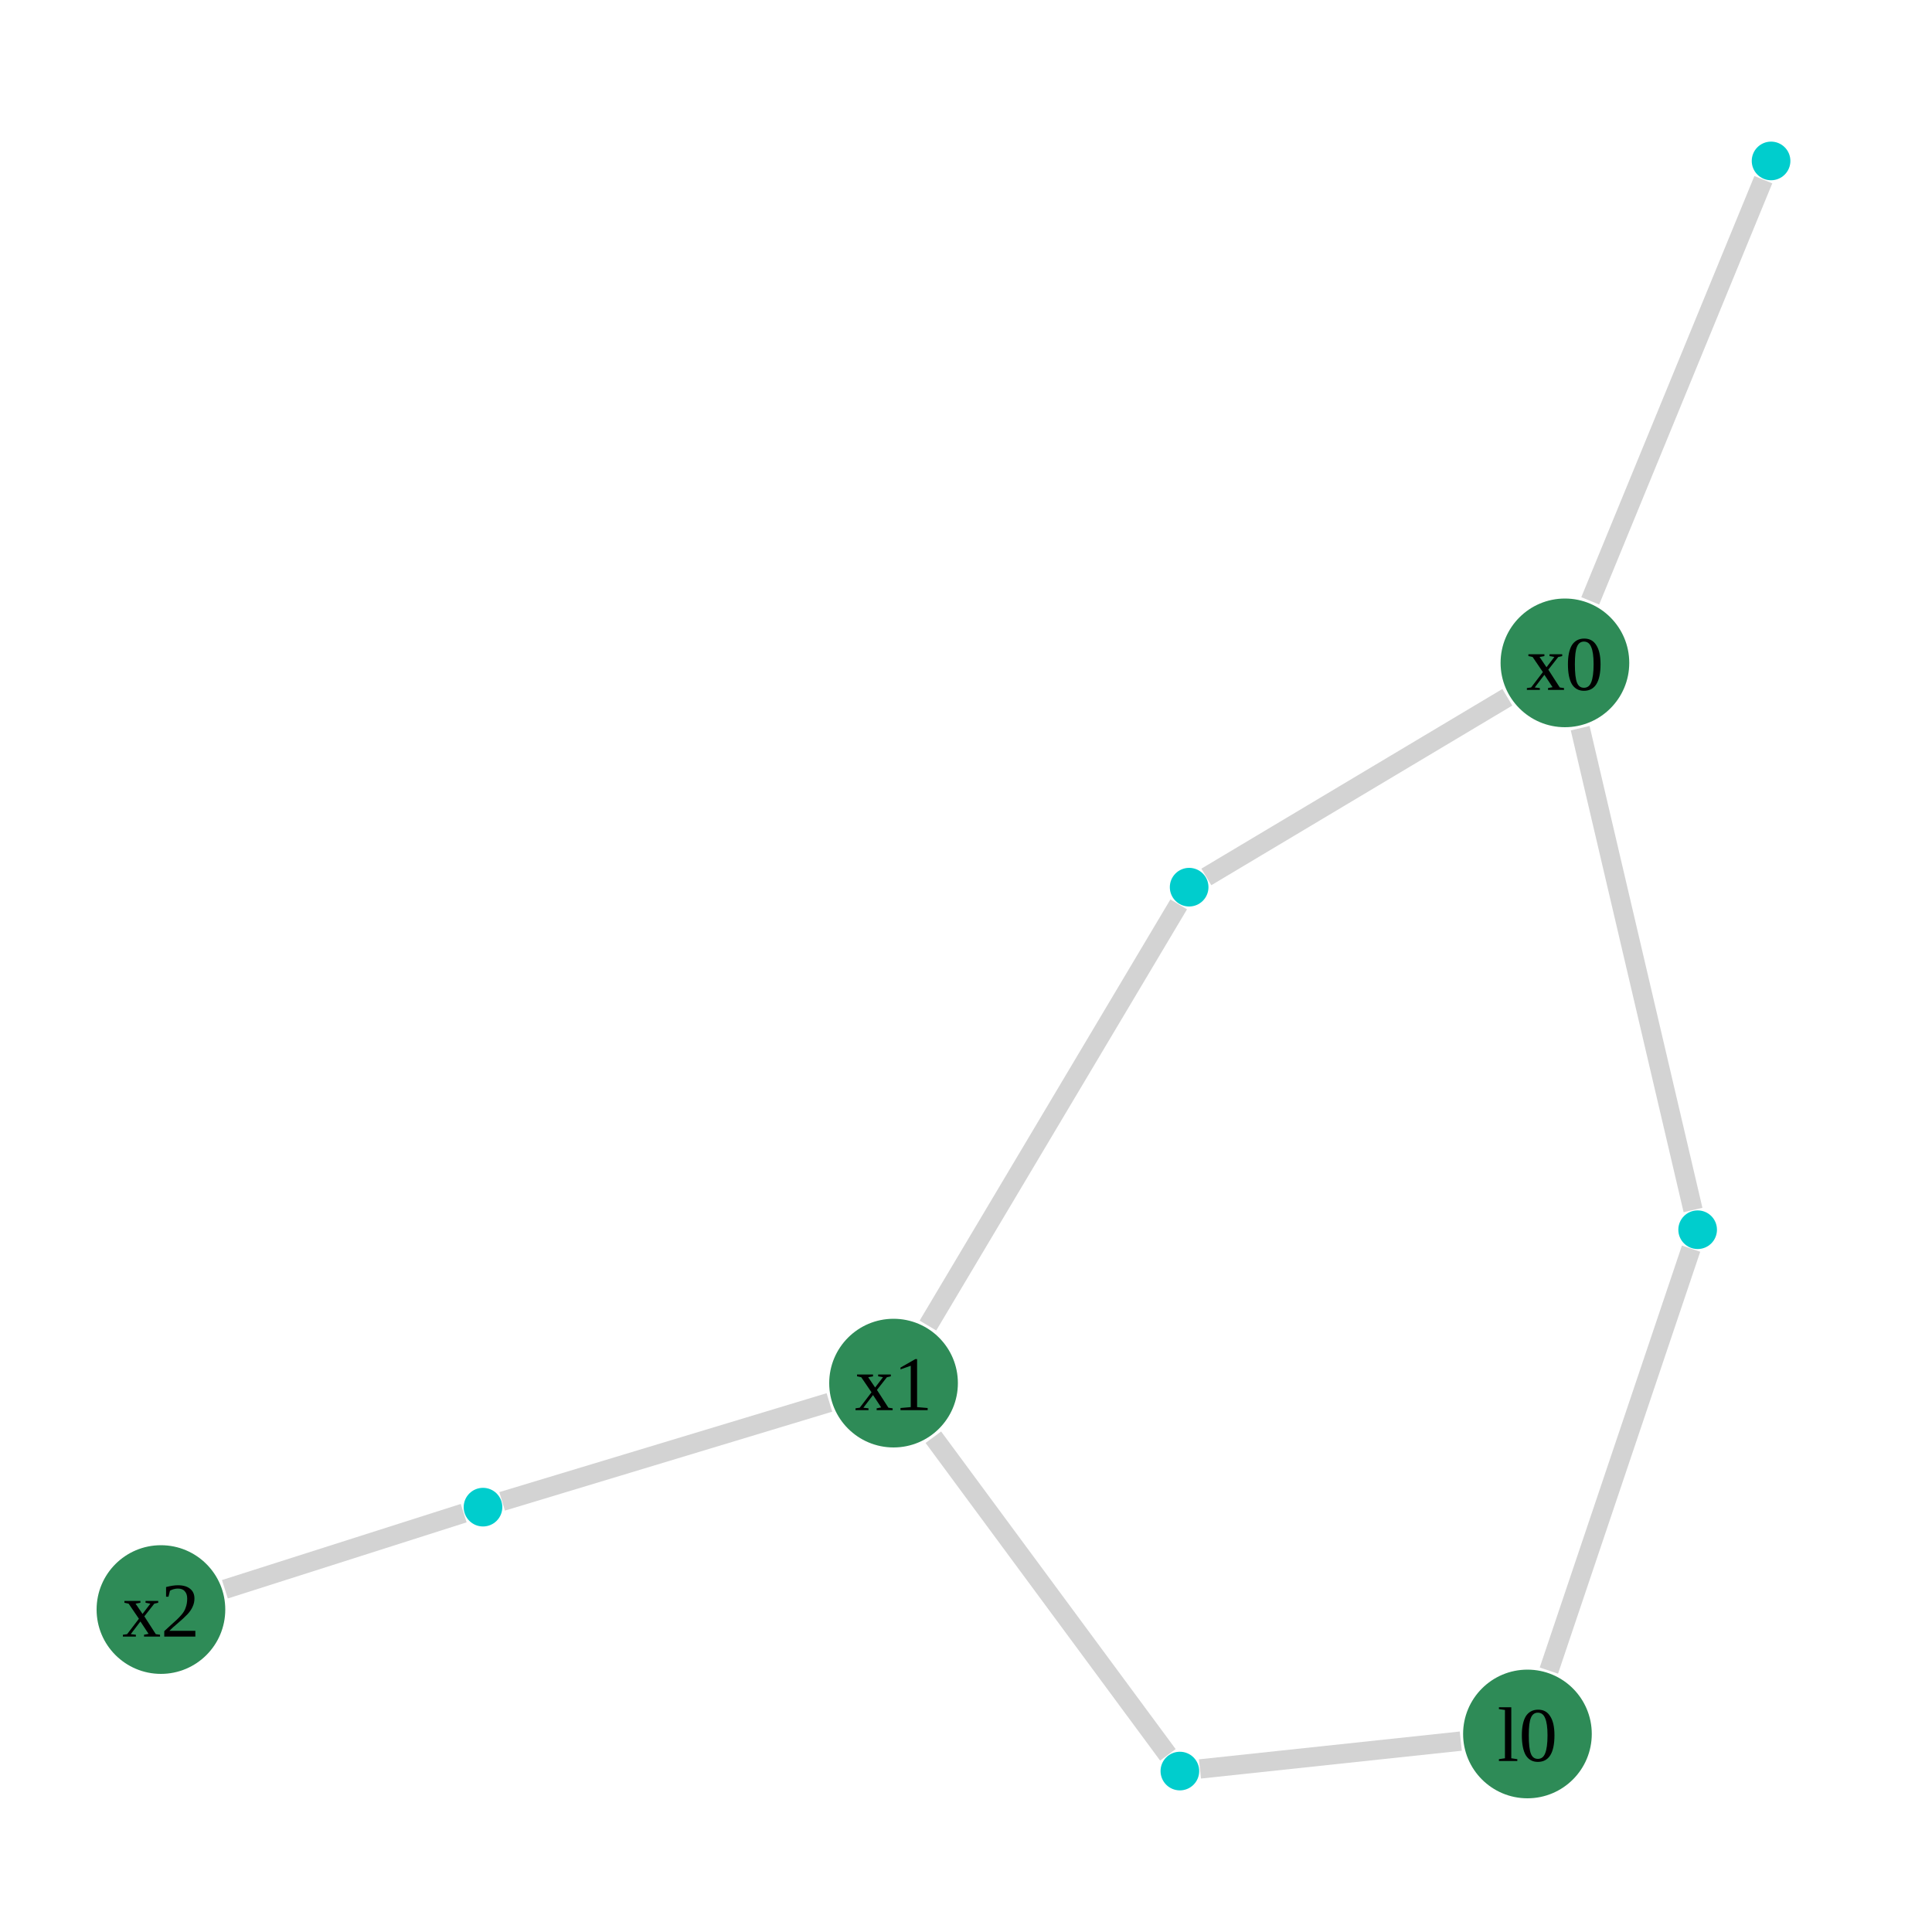
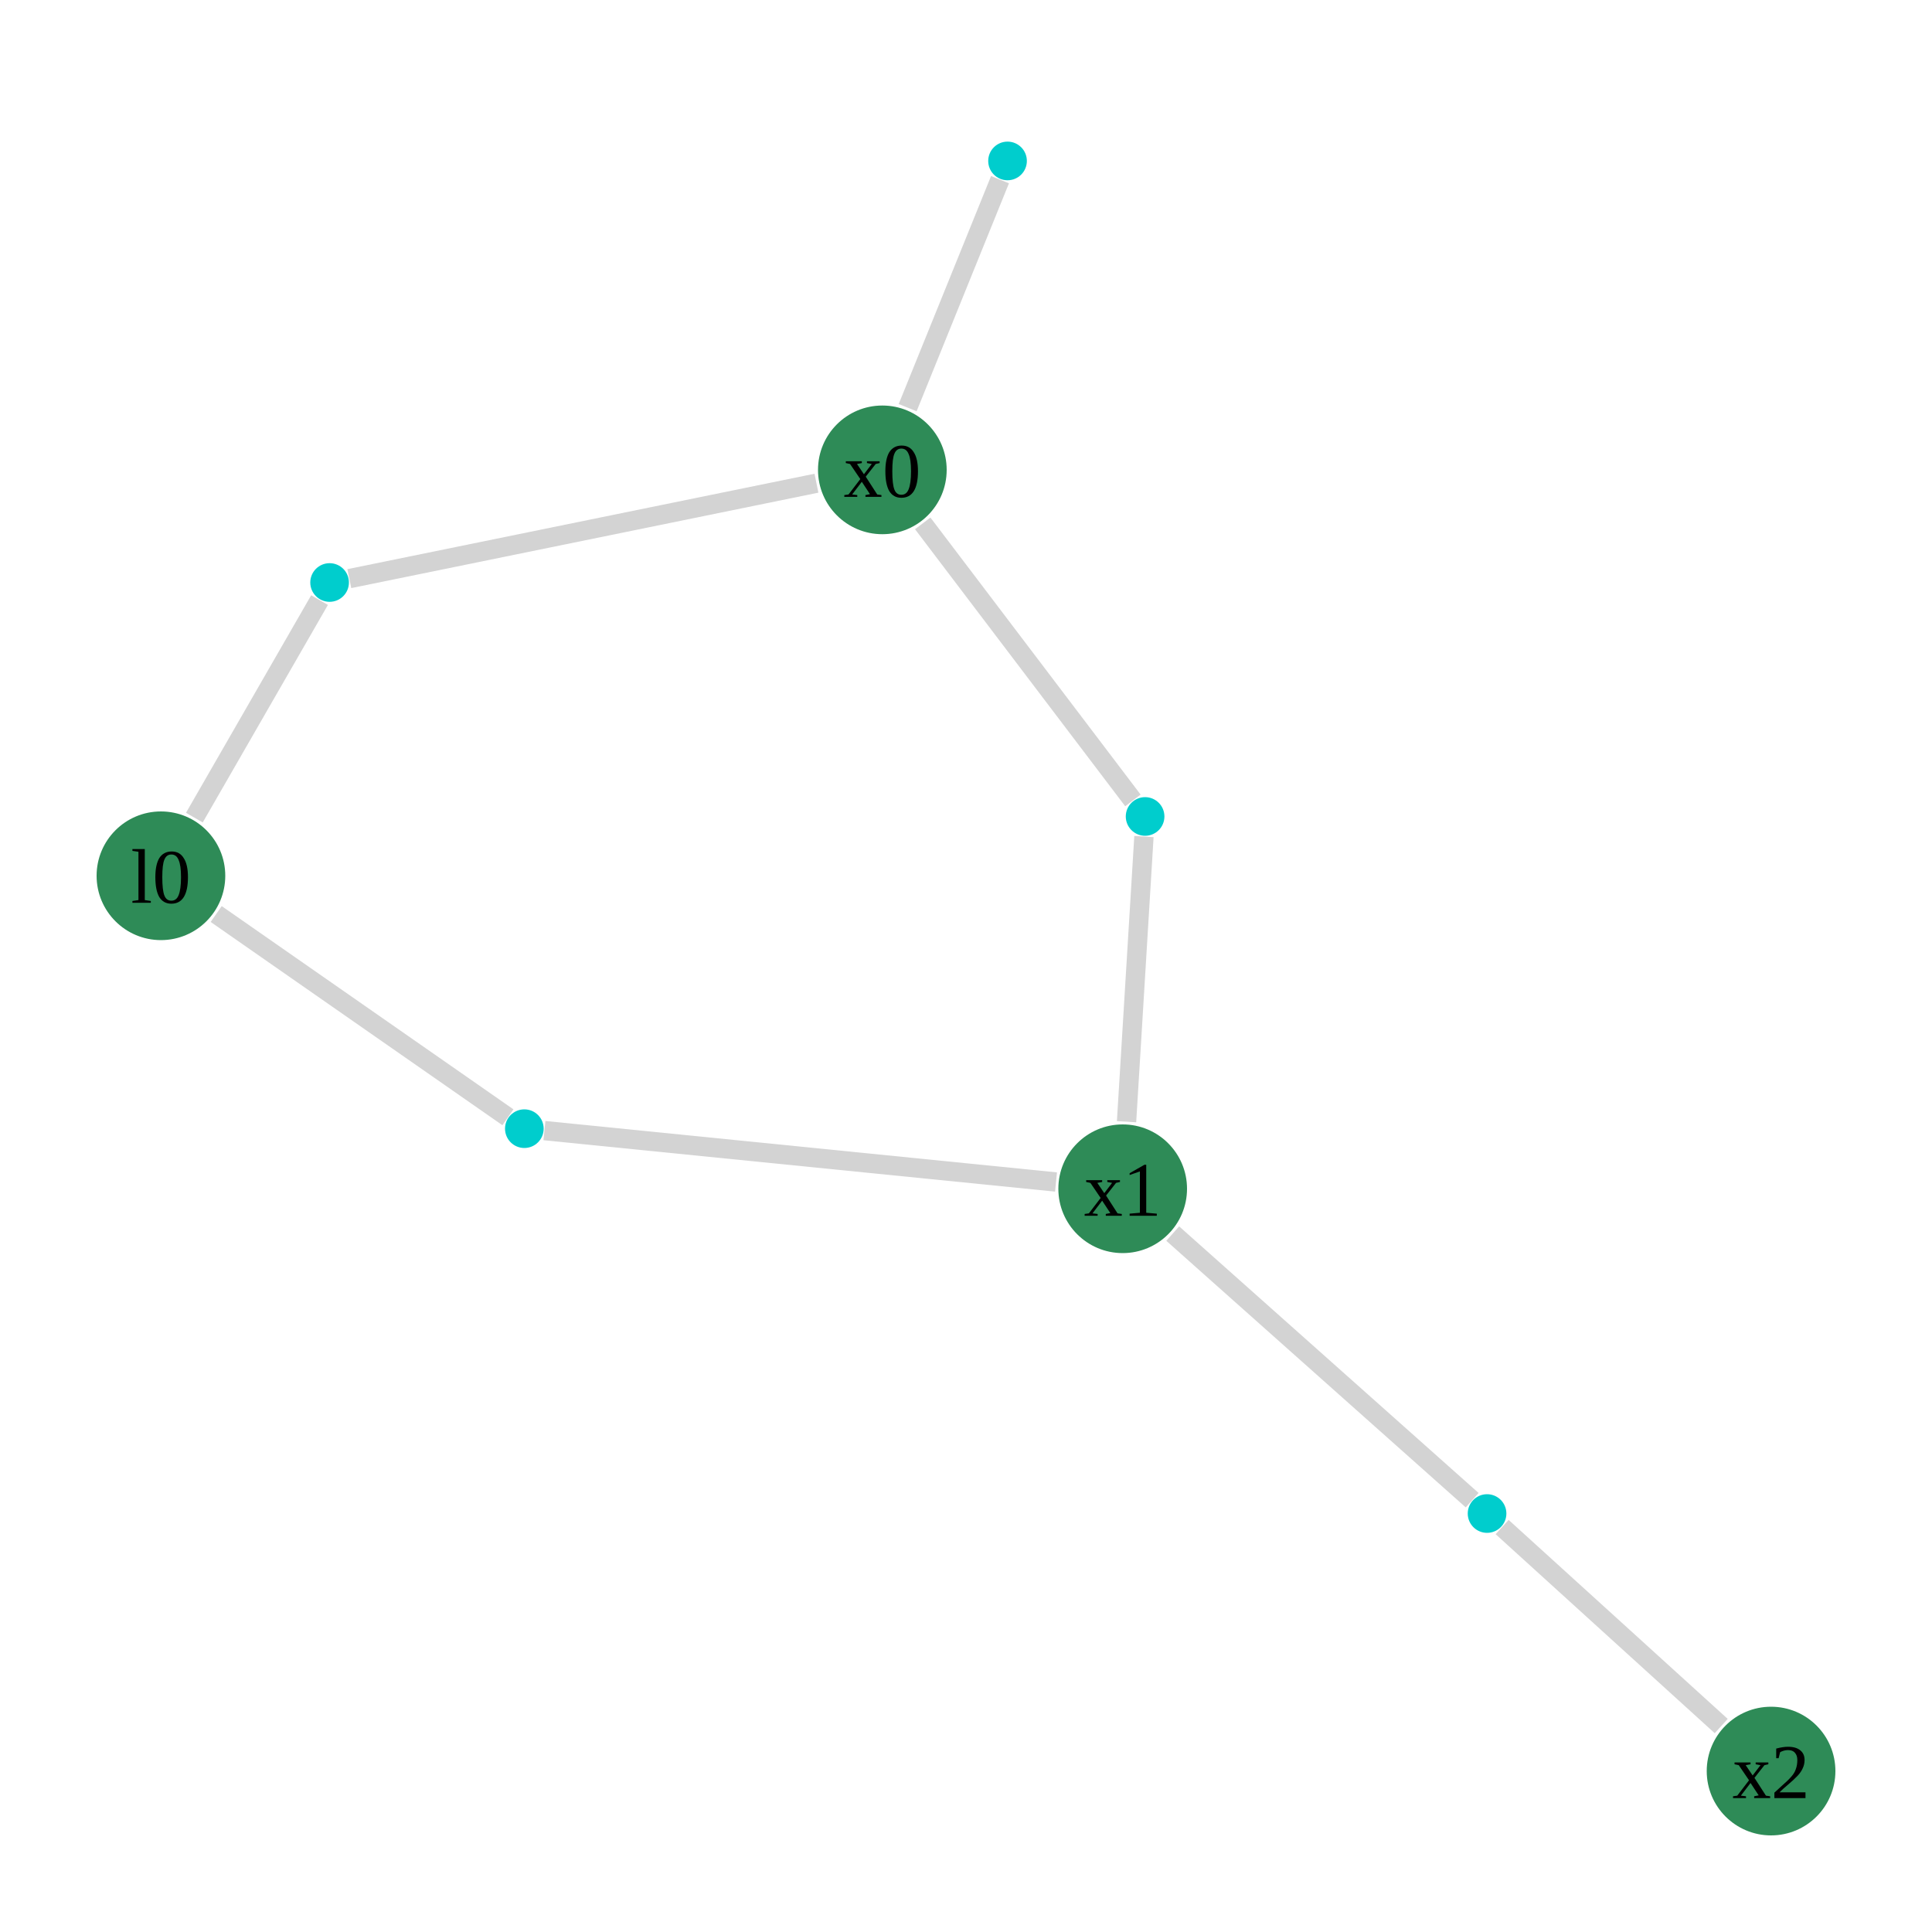
<svg xmlns="http://www.w3.org/2000/svg" version="1.2" width="100mm" height="100mm" viewBox="0 0 100 100" stroke="none" fill="#000000" stroke-width="0.3" font-size="3.88">
  <defs>
    <marker id="arrow" markerWidth="15" markerHeight="7" refX="5" refY="3.5" orient="auto" markerUnits="strokeWidth">
      <path d="M0,0 L15,3.5 L0,7 z" stroke="context-stroke" fill="context-stroke" />
    </marker>
  </defs>
-   <g stroke-width="1" fill="#000000" fill-opacity="0.000" stroke="#D3D3D3" id="img-3861f431-1">
-     <g transform="translate(86.79,20.2)">
-       <path fill="none" d="M-4.48,10.9 L 4.48 -10.9" class="primitive" />
+   <g stroke-width="1" fill="#000000" fill-opacity="0.000" stroke="#D3D3D3" id="img-d6d6f6c3-1">
+     <g transform="translate(49.37,15.2)">
+       <path fill="none" d="M-2.39,5.9 L 2.39 -5.9" class="primitive" />
    </g>
-     <g transform="translate(70.23,40.74)">
-       <path fill="none" d="M7.79,-4.65 L -7.79 4.65" class="primitive" />
+     <g transform="translate(53.2,34.26)">
+       <path fill="none" d="M-5.44,-7.17 L 5.44 7.17" class="primitive" />
    </g>
-     <g transform="translate(84.71,50.16)">
-       <path fill="none" d="M-2.92,-12.47 L 2.92 12.47" class="primitive" />
+     <g transform="translate(30.17,27.48)">
+       <path fill="none" d="M12.09,-2.47 L -12.09 2.47" class="primitive" />
    </g>
-     <g transform="translate(54.52,57.71)">
-       <path fill="none" d="M-6.49,10.9 L 6.49 -10.9" class="primitive" />
+     <g transform="translate(58.76,50.68)">
+       <path fill="none" d="M-0.45,7.38 L 0.45 -7.38" class="primitive" />
    </g>
-     <g transform="translate(54.38,82.61)">
-       <path fill="none" d="M-6.07,-8.22 L 6.07 8.22" class="primitive" />
+     <g transform="translate(41.42,59.85)">
+       <path fill="none" d="M13.24,1.33 L -13.24 -1.33" class="primitive" />
    </g>
-     <g transform="translate(34.46,75.15)">
-       <path fill="none" d="M8.47,-2.56 L -8.47 2.56" class="primitive" />
+     <g transform="translate(68.45,70.75)">
+       <path fill="none" d="M-7.75,-6.9 L 7.75 6.9" class="primitive" />
    </g>
-     <g transform="translate(83.85,75.55)">
-       <path fill="none" d="M-3.68,10.92 L 3.68 -10.92" class="primitive" />
+     <g transform="translate(13.3,36.69)">
+       <path fill="none" d="M-3.24,5.63 L 3.24 -5.63" class="primitive" />
    </g>
-     <g transform="translate(68.86,90.84)">
-       <path fill="none" d="M6.75,-0.72 L -6.75 0.72" class="primitive" />
+     <g transform="translate(18.74,52.57)">
+       <path fill="none" d="M-7.55,-5.26 L 7.55 5.26" class="primitive" />
    </g>
-     <g transform="translate(17.82,80.29)">
-       <path fill="none" d="M-6.18,1.97 L 6.18 -1.97" class="primitive" />
+     <g transform="translate(83.42,84.19)">
+       <path fill="none" d="M5.67,5.15 L -5.67 -5.15" class="primitive" />
    </g>
  </g>
-   <g stroke-width="1" stroke="#D3D3D3" id="img-3861f431-2">
+   <g stroke-width="1" stroke="#D3D3D3" id="img-d6d6f6c3-2">
</g>
-   <g font-size="4" stroke="#000000" stroke-opacity="0.000" fill="#000000" id="img-3861f431-3">
+   <g font-size="4" stroke="#000000" stroke-opacity="0.000" fill="#000000" id="img-d6d6f6c3-3">
</g>
-   <g stroke-width="0" stroke="#000000" stroke-opacity="0.000" id="img-3861f431-4">
-     <g transform="translate(81,34.31)" fill="#2E8B57">
+   <g stroke-width="0" stroke="#000000" stroke-opacity="0.000" id="img-d6d6f6c3-4">
+     <g transform="translate(45.67,24.32)" fill="#2E8B57">
      <circle cx="0" cy="0" r="3.33" class="primitive" />
    </g>
-     <g transform="translate(46.25,71.59)" fill="#2E8B57">
+     <g transform="translate(58.11,61.53)" fill="#2E8B57">
      <circle cx="0" cy="0" r="3.33" class="primitive" />
    </g>
-     <g transform="translate(79.06,89.75)" fill="#2E8B57">
+     <g transform="translate(8.33,45.33)" fill="#2E8B57">
      <circle cx="0" cy="0" r="3.33" class="primitive" />
    </g>
-     <g transform="translate(91.67,8.33)" fill="#00CDCD">
+     <g transform="translate(52.15,8.33)" fill="#00CDCD">
      <circle cx="0" cy="0" r="1" class="primitive" />
    </g>
-     <g transform="translate(61.55,45.92)" fill="#00CDCD">
+     <g transform="translate(59.27,42.26)" fill="#00CDCD">
      <circle cx="0" cy="0" r="1" class="primitive" />
    </g>
-     <g transform="translate(87.87,63.65)" fill="#00CDCD">
+     <g transform="translate(17.06,30.15)" fill="#00CDCD">
      <circle cx="0" cy="0" r="1" class="primitive" />
    </g>
-     <g transform="translate(61.07,91.67)" fill="#00CDCD">
+     <g transform="translate(27.14,58.42)" fill="#00CDCD">
      <circle cx="0" cy="0" r="1" class="primitive" />
    </g>
-     <g transform="translate(8.33,83.31)" fill="#2E8B57">
+     <g transform="translate(91.67,91.67)" fill="#2E8B57">
      <circle cx="0" cy="0" r="3.33" class="primitive" />
    </g>
-     <g transform="translate(25,78.01)" fill="#00CDCD">
+     <g transform="translate(76.97,78.34)" fill="#00CDCD">
      <circle cx="0" cy="0" r="1" class="primitive" />
    </g>
  </g>
-   <g font-size="4" stroke="#000000" stroke-opacity="0.000" fill="#000000" id="img-3861f431-5">
-     <g transform="translate(81,34.31)">
+   <g font-size="4" stroke="#000000" stroke-opacity="0.000" fill="#000000" id="img-d6d6f6c3-5">
+     <g transform="translate(45.67,24.32)">
      <g class="primitive">
        <text text-anchor="middle" dy="0.35em">x0</text>
      </g>
    </g>
-     <g transform="translate(46.25,71.59)">
+     <g transform="translate(58.11,61.53)">
      <g class="primitive">
        <text text-anchor="middle" dy="0.35em">x1</text>
      </g>
    </g>
-     <g transform="translate(79.06,89.75)">
+     <g transform="translate(8.33,45.33)">
      <g class="primitive">
        <text text-anchor="middle" dy="0.35em">l0</text>
      </g>
    </g>
-     <g transform="translate(91.67,8.33)">
+     <g transform="translate(52.15,8.33)">
      <g class="primitive">
        <text text-anchor="middle" dy="0.35em" />
      </g>
    </g>
-     <g transform="translate(61.55,45.92)">
+     <g transform="translate(59.27,42.26)">
      <g class="primitive">
        <text text-anchor="middle" dy="0.35em" />
      </g>
    </g>
-     <g transform="translate(87.87,63.65)">
+     <g transform="translate(17.06,30.15)">
      <g class="primitive">
        <text text-anchor="middle" dy="0.35em" />
      </g>
    </g>
-     <g transform="translate(61.07,91.67)">
+     <g transform="translate(27.14,58.42)">
      <g class="primitive">
        <text text-anchor="middle" dy="0.35em" />
      </g>
    </g>
-     <g transform="translate(8.33,83.31)">
+     <g transform="translate(91.67,91.67)">
      <g class="primitive">
        <text text-anchor="middle" dy="0.35em">x2</text>
      </g>
    </g>
-     <g transform="translate(25,78.01)">
+     <g transform="translate(76.97,78.34)">
      <g class="primitive">
        <text text-anchor="middle" dy="0.35em" />
      </g>
    </g>
  </g>
</svg>
